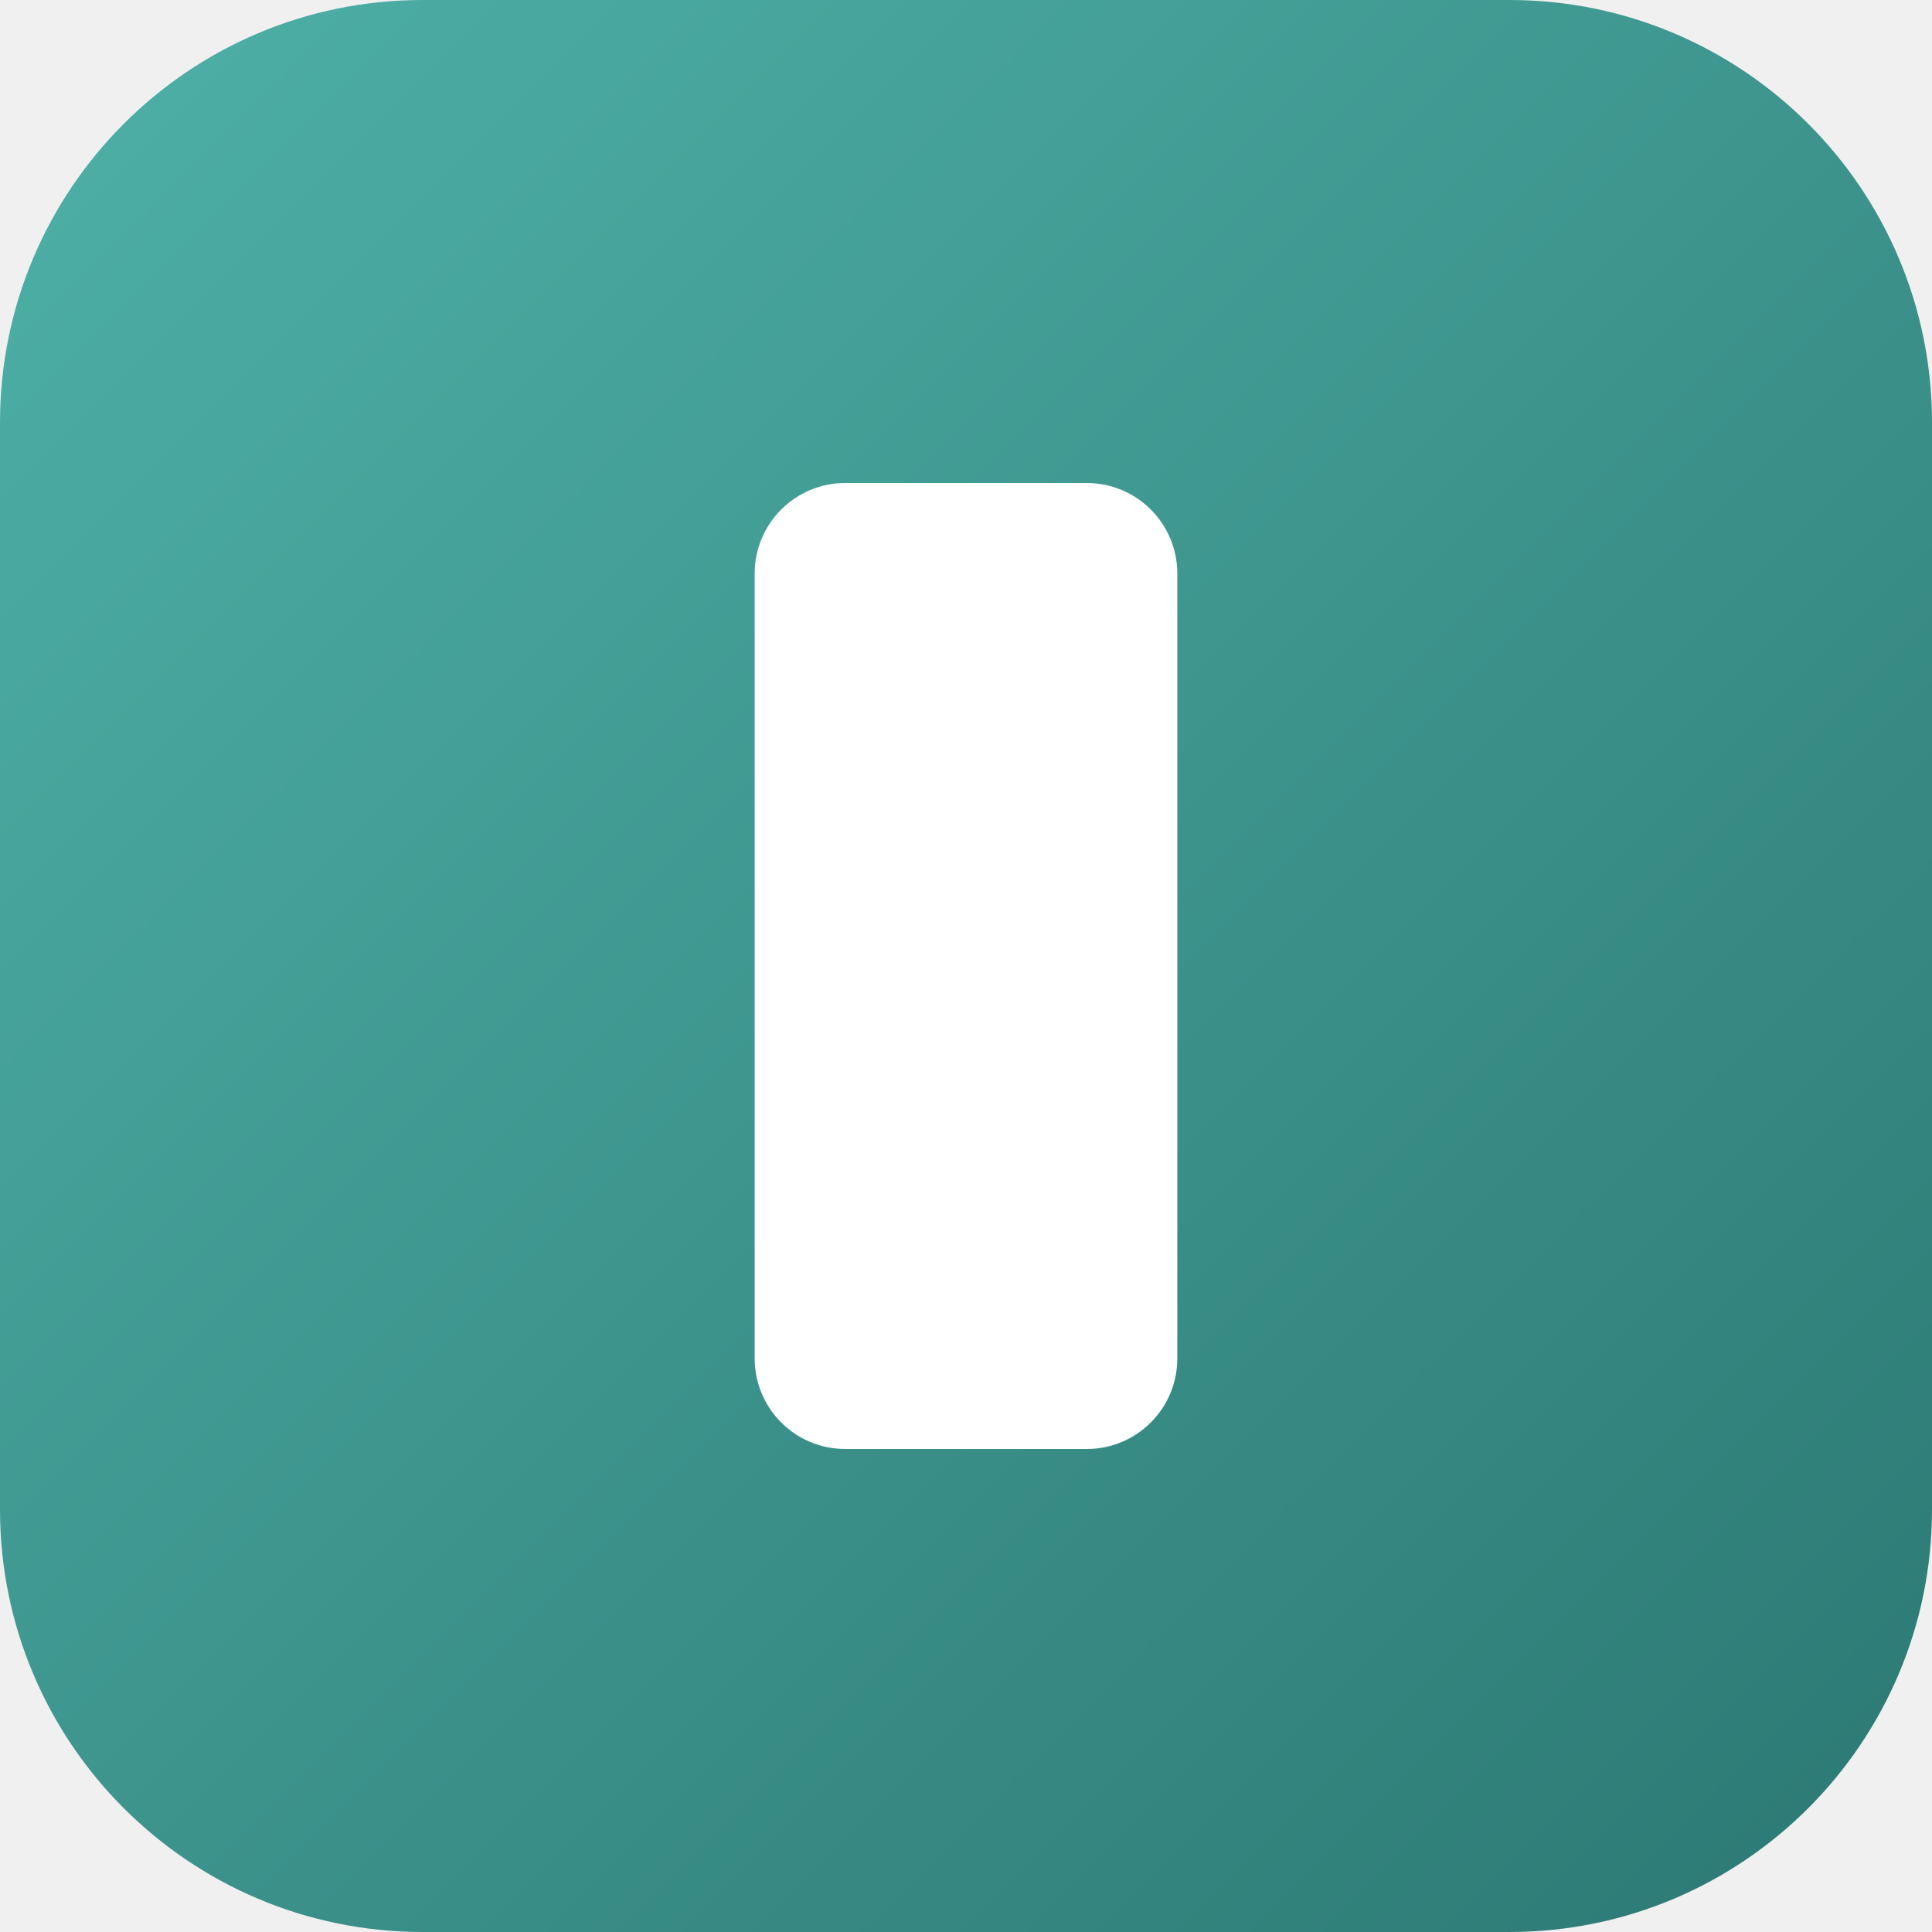
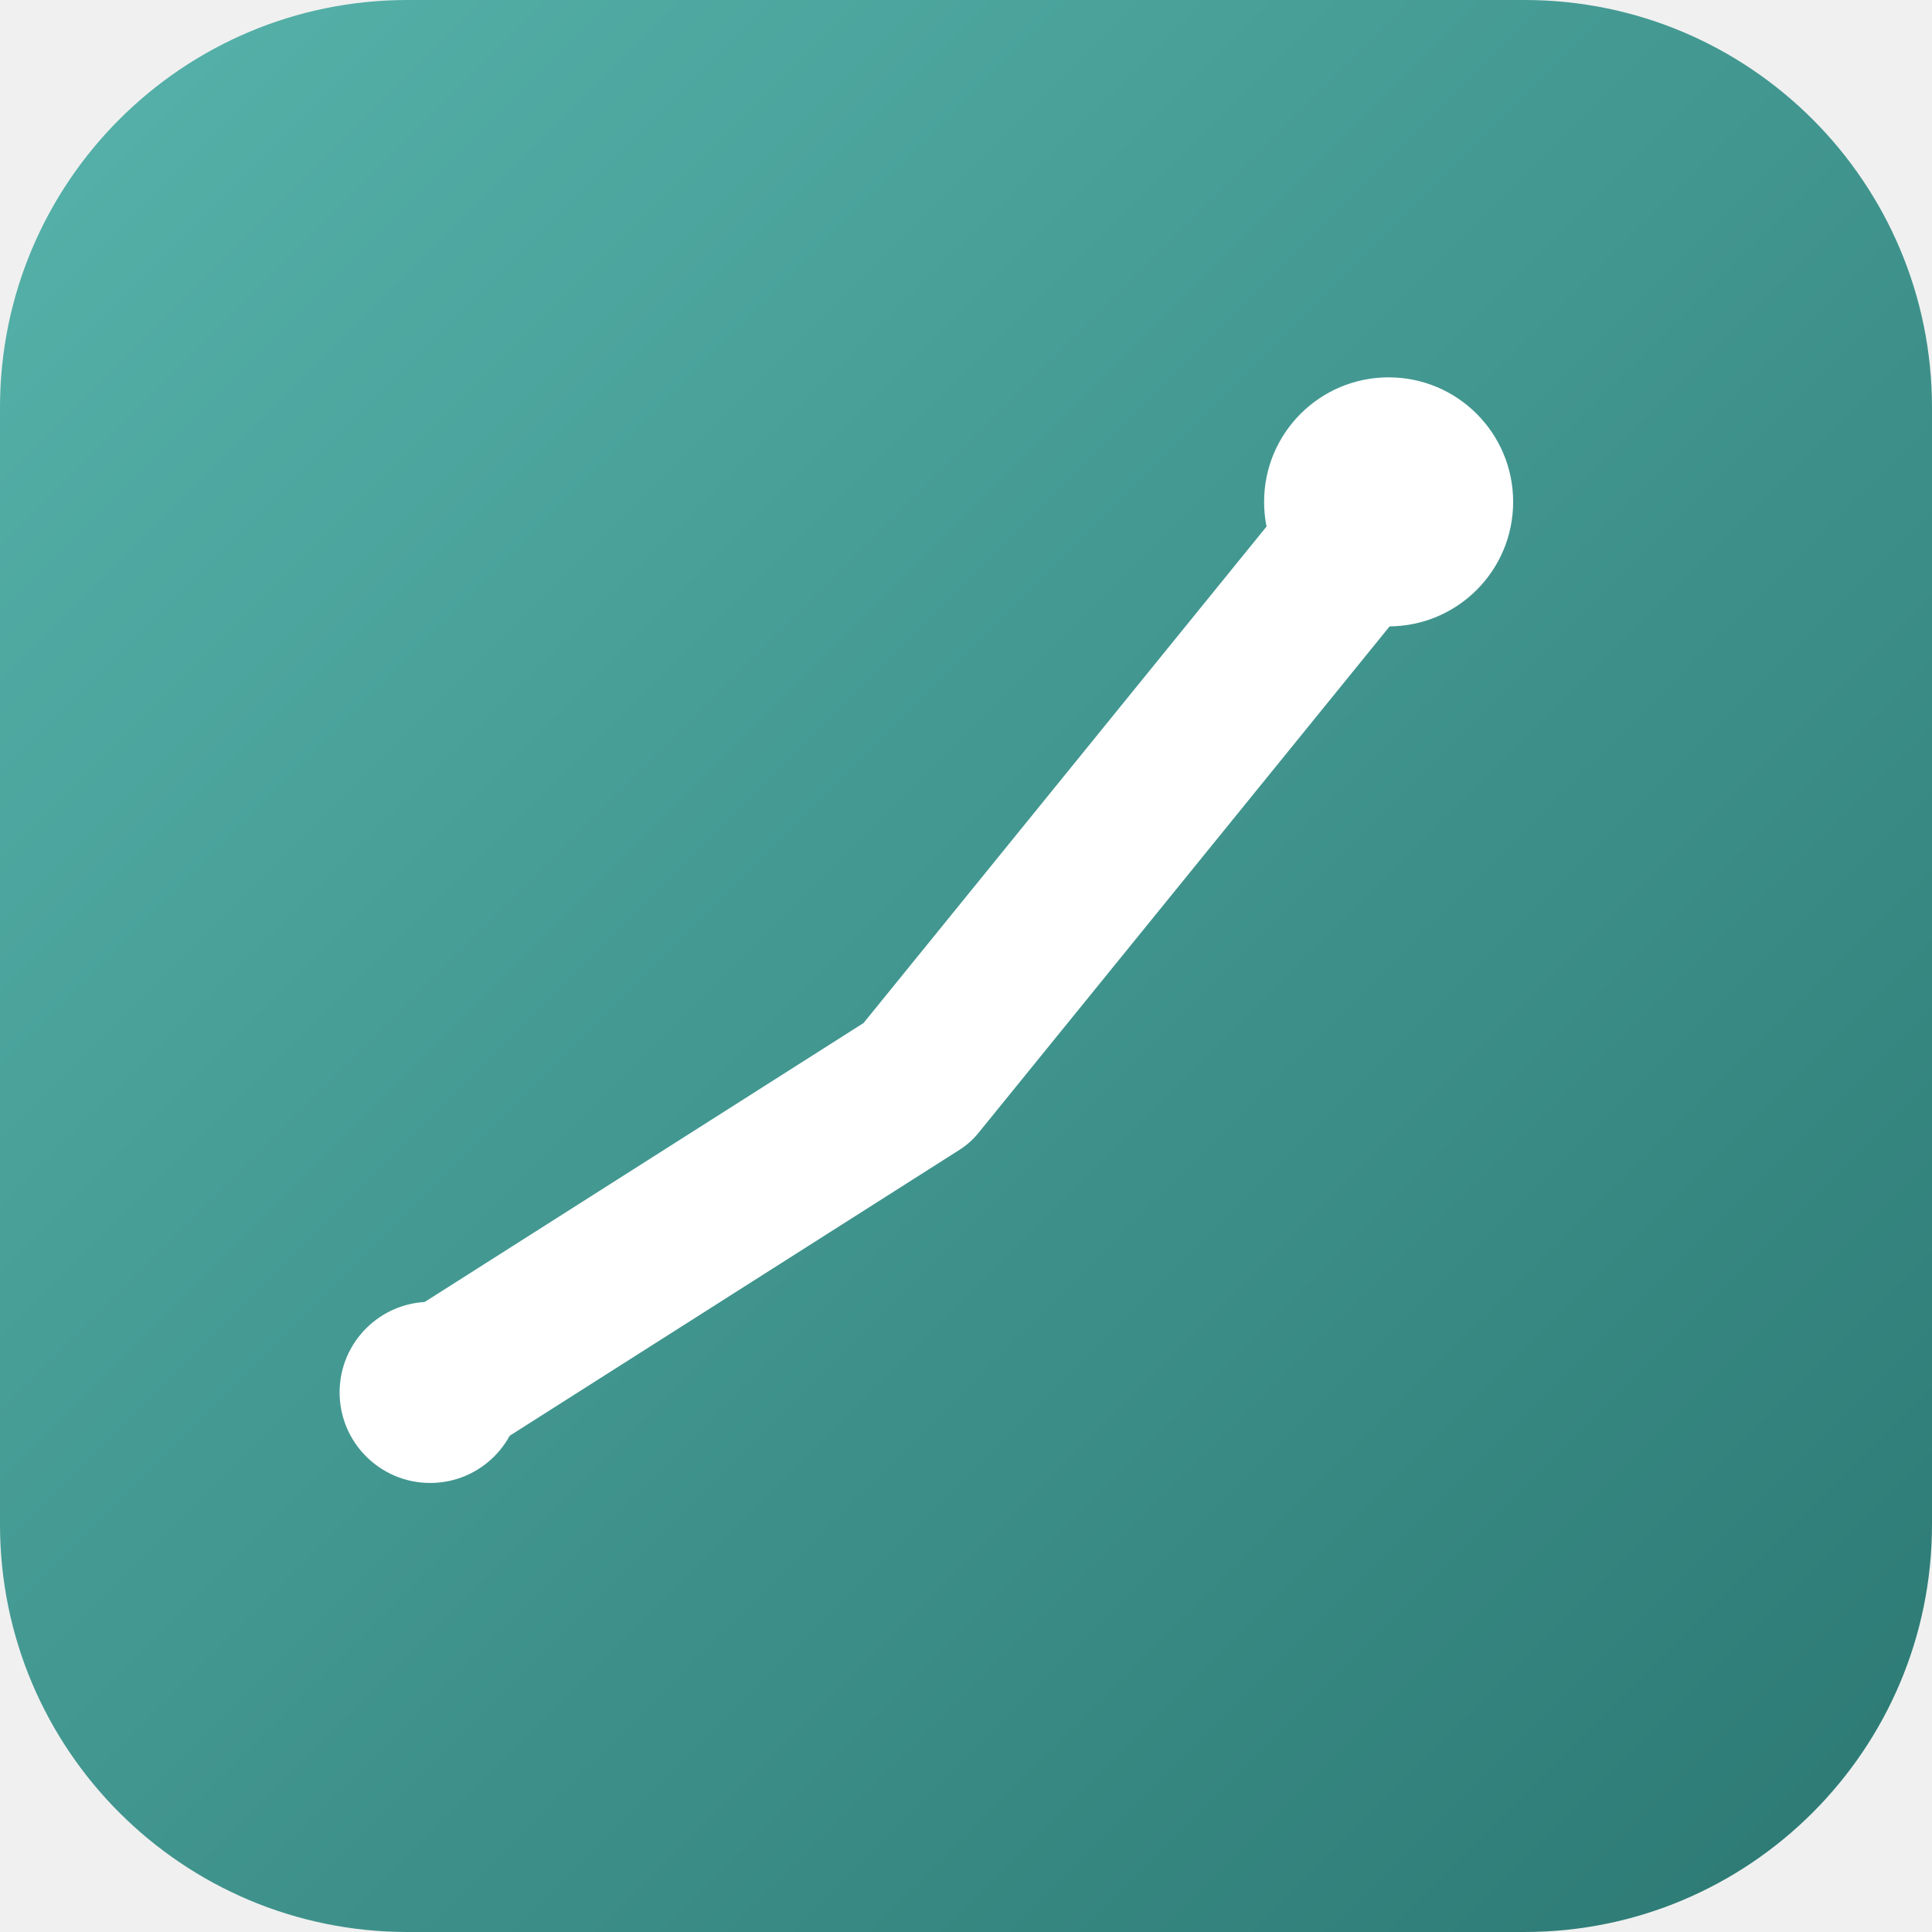
- <svg xmlns="http://www.w3.org/2000/svg" viewBox="0 0 64 64">
+ <svg xmlns="http://www.w3.org/2000/svg" viewBox="0 0 512 512">
  <defs>
-     <linearGradient id="g" x1="0%" y1="0%" x2="100%" y2="100%">
-       <stop offset="0%" stop-color="#4eb1a8" />
+     <linearGradient id="bg" x1="0" y1="0" x2="1" y2="1">
+       <stop offset="0%" stop-color="#56b3ab" />
      <stop offset="100%" stop-color="#2c7873" />
    </linearGradient>
  </defs>
-   <rect width="64" height="64" rx="14" fill="url(#g)" />
-   <rect x="25" y="16" width="14" height="32" rx="3" fill="#fff" />
+   <rect width="512" height="512" rx="108" fill="url(#bg)" />
+   <path d="M114 369 L243 287 L368 133" fill="none" stroke="#ffffff" stroke-width="42" stroke-linecap="round" stroke-linejoin="round" />
+   <circle cx="114" cy="369" r="24" fill="#ffffff" />
+   <circle cx="368" cy="133" r="33" fill="#ffffff" />
</svg>
